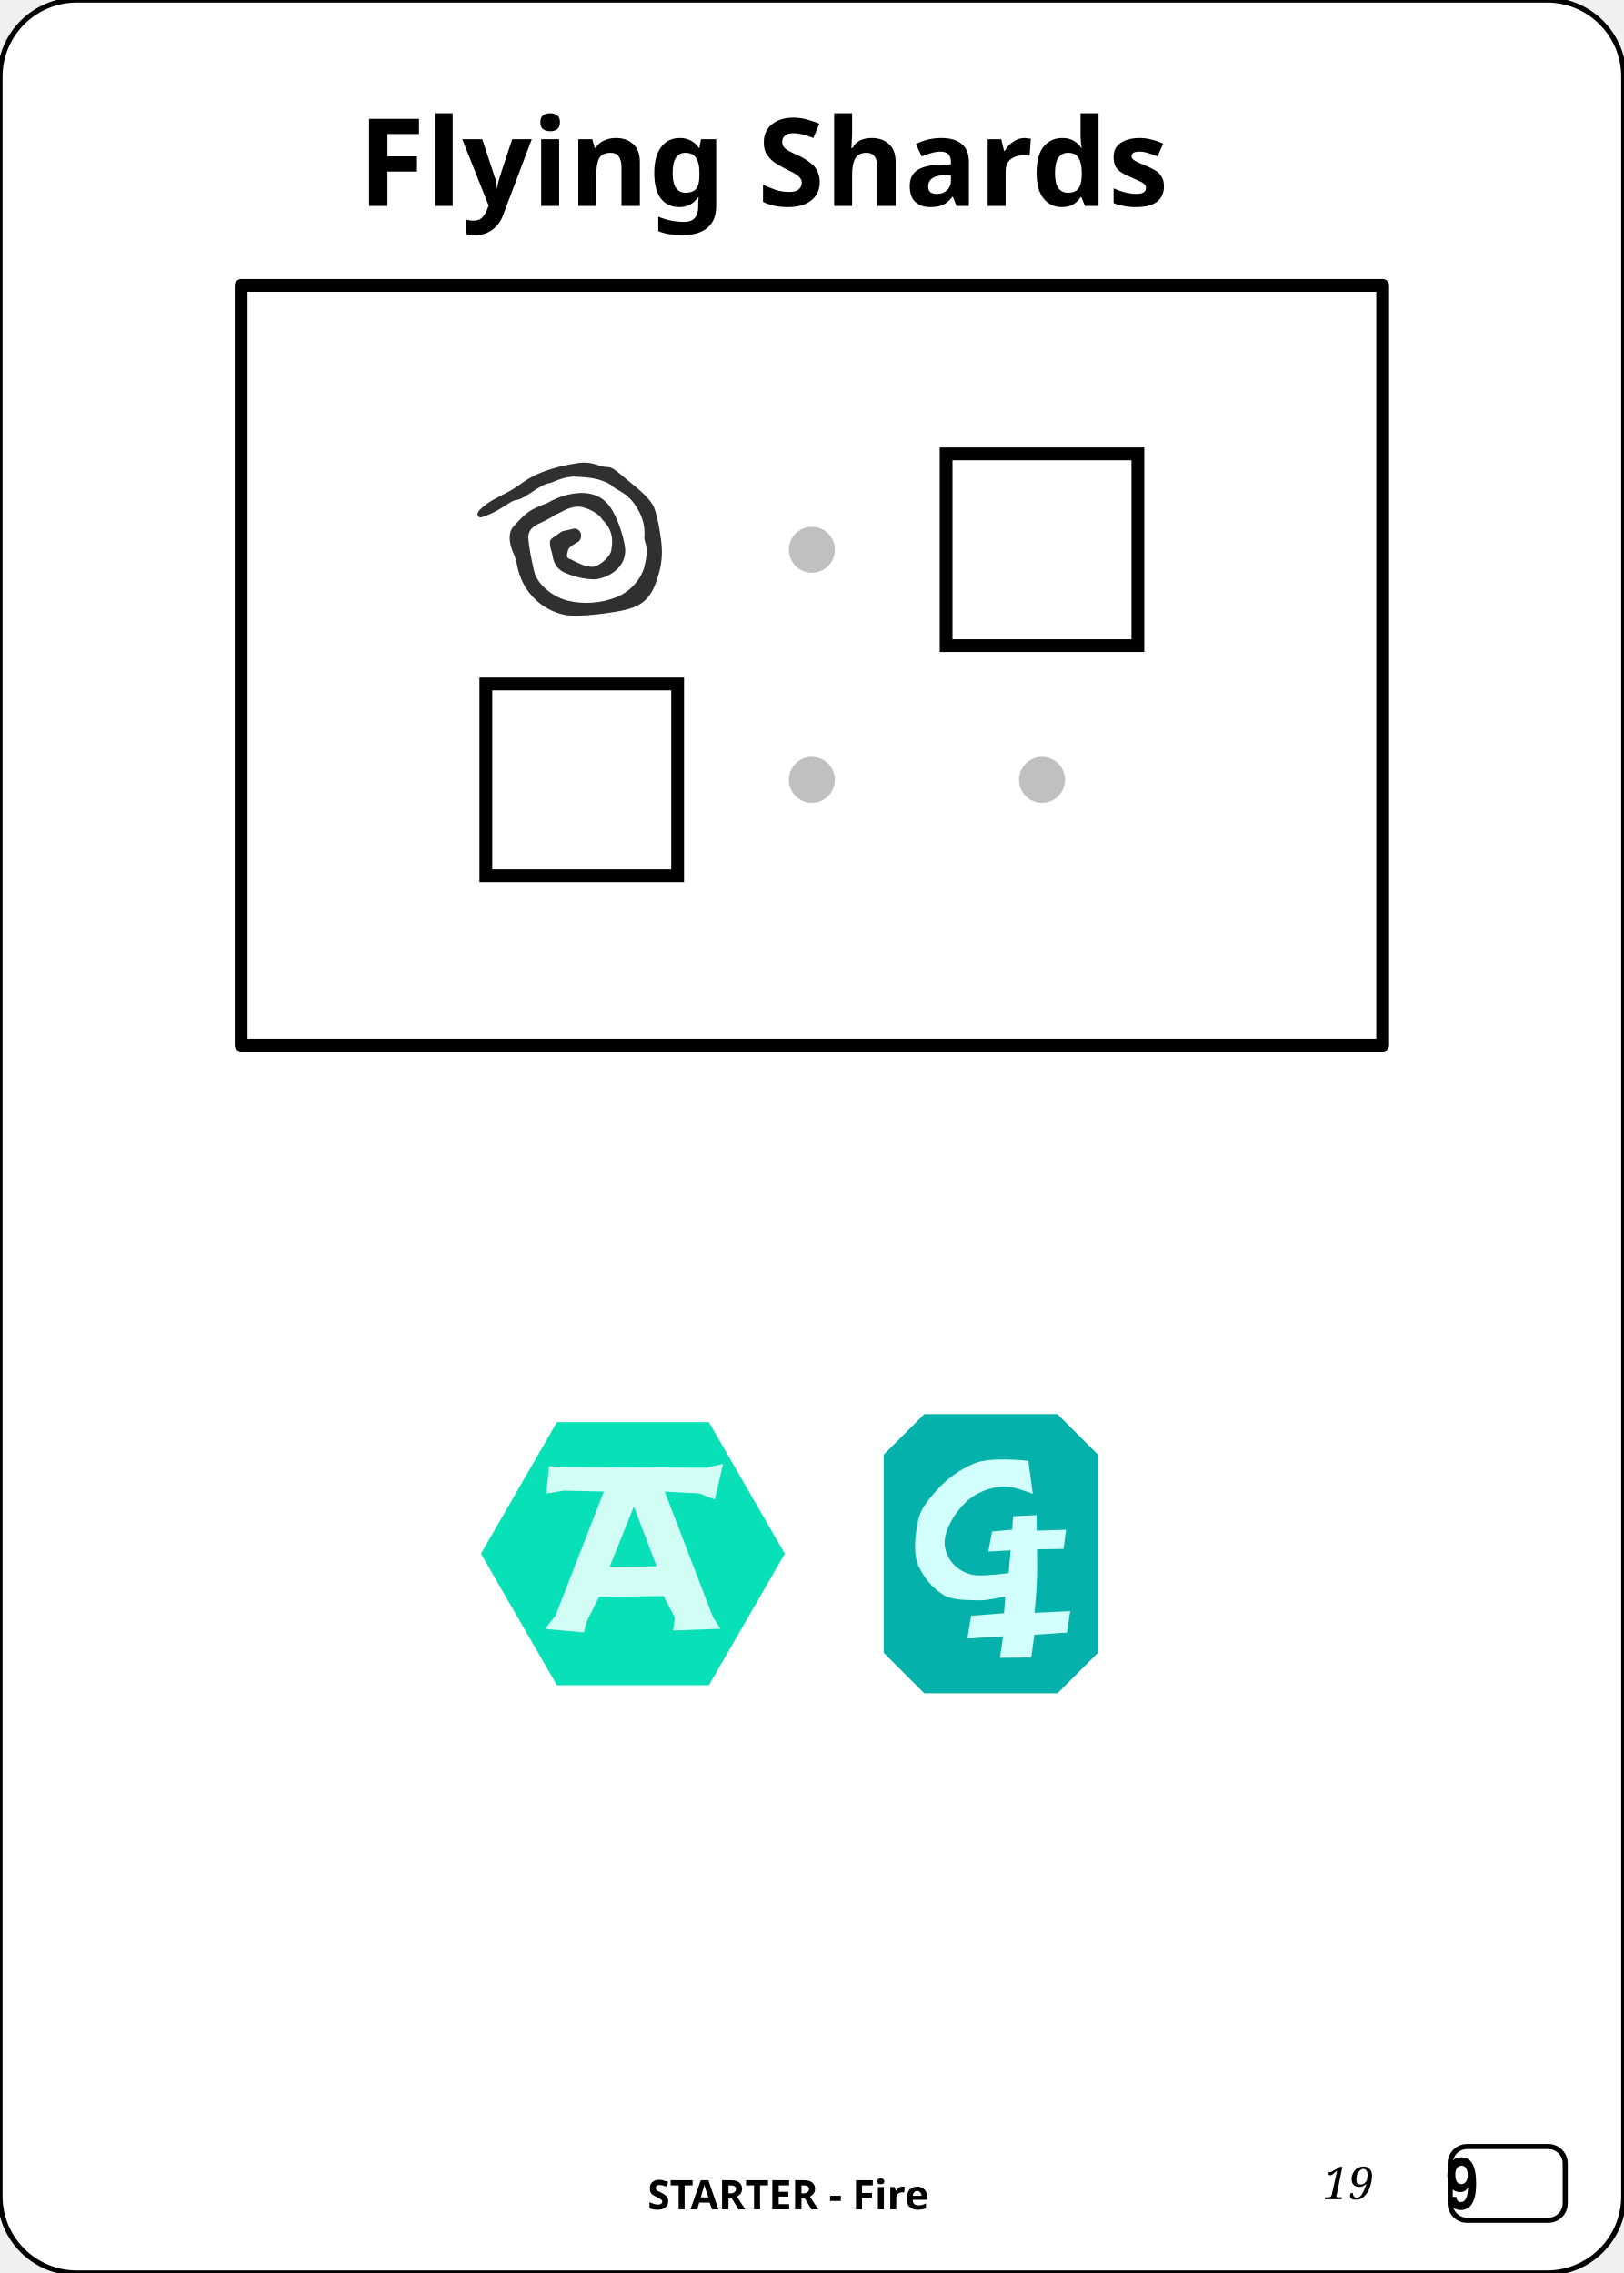
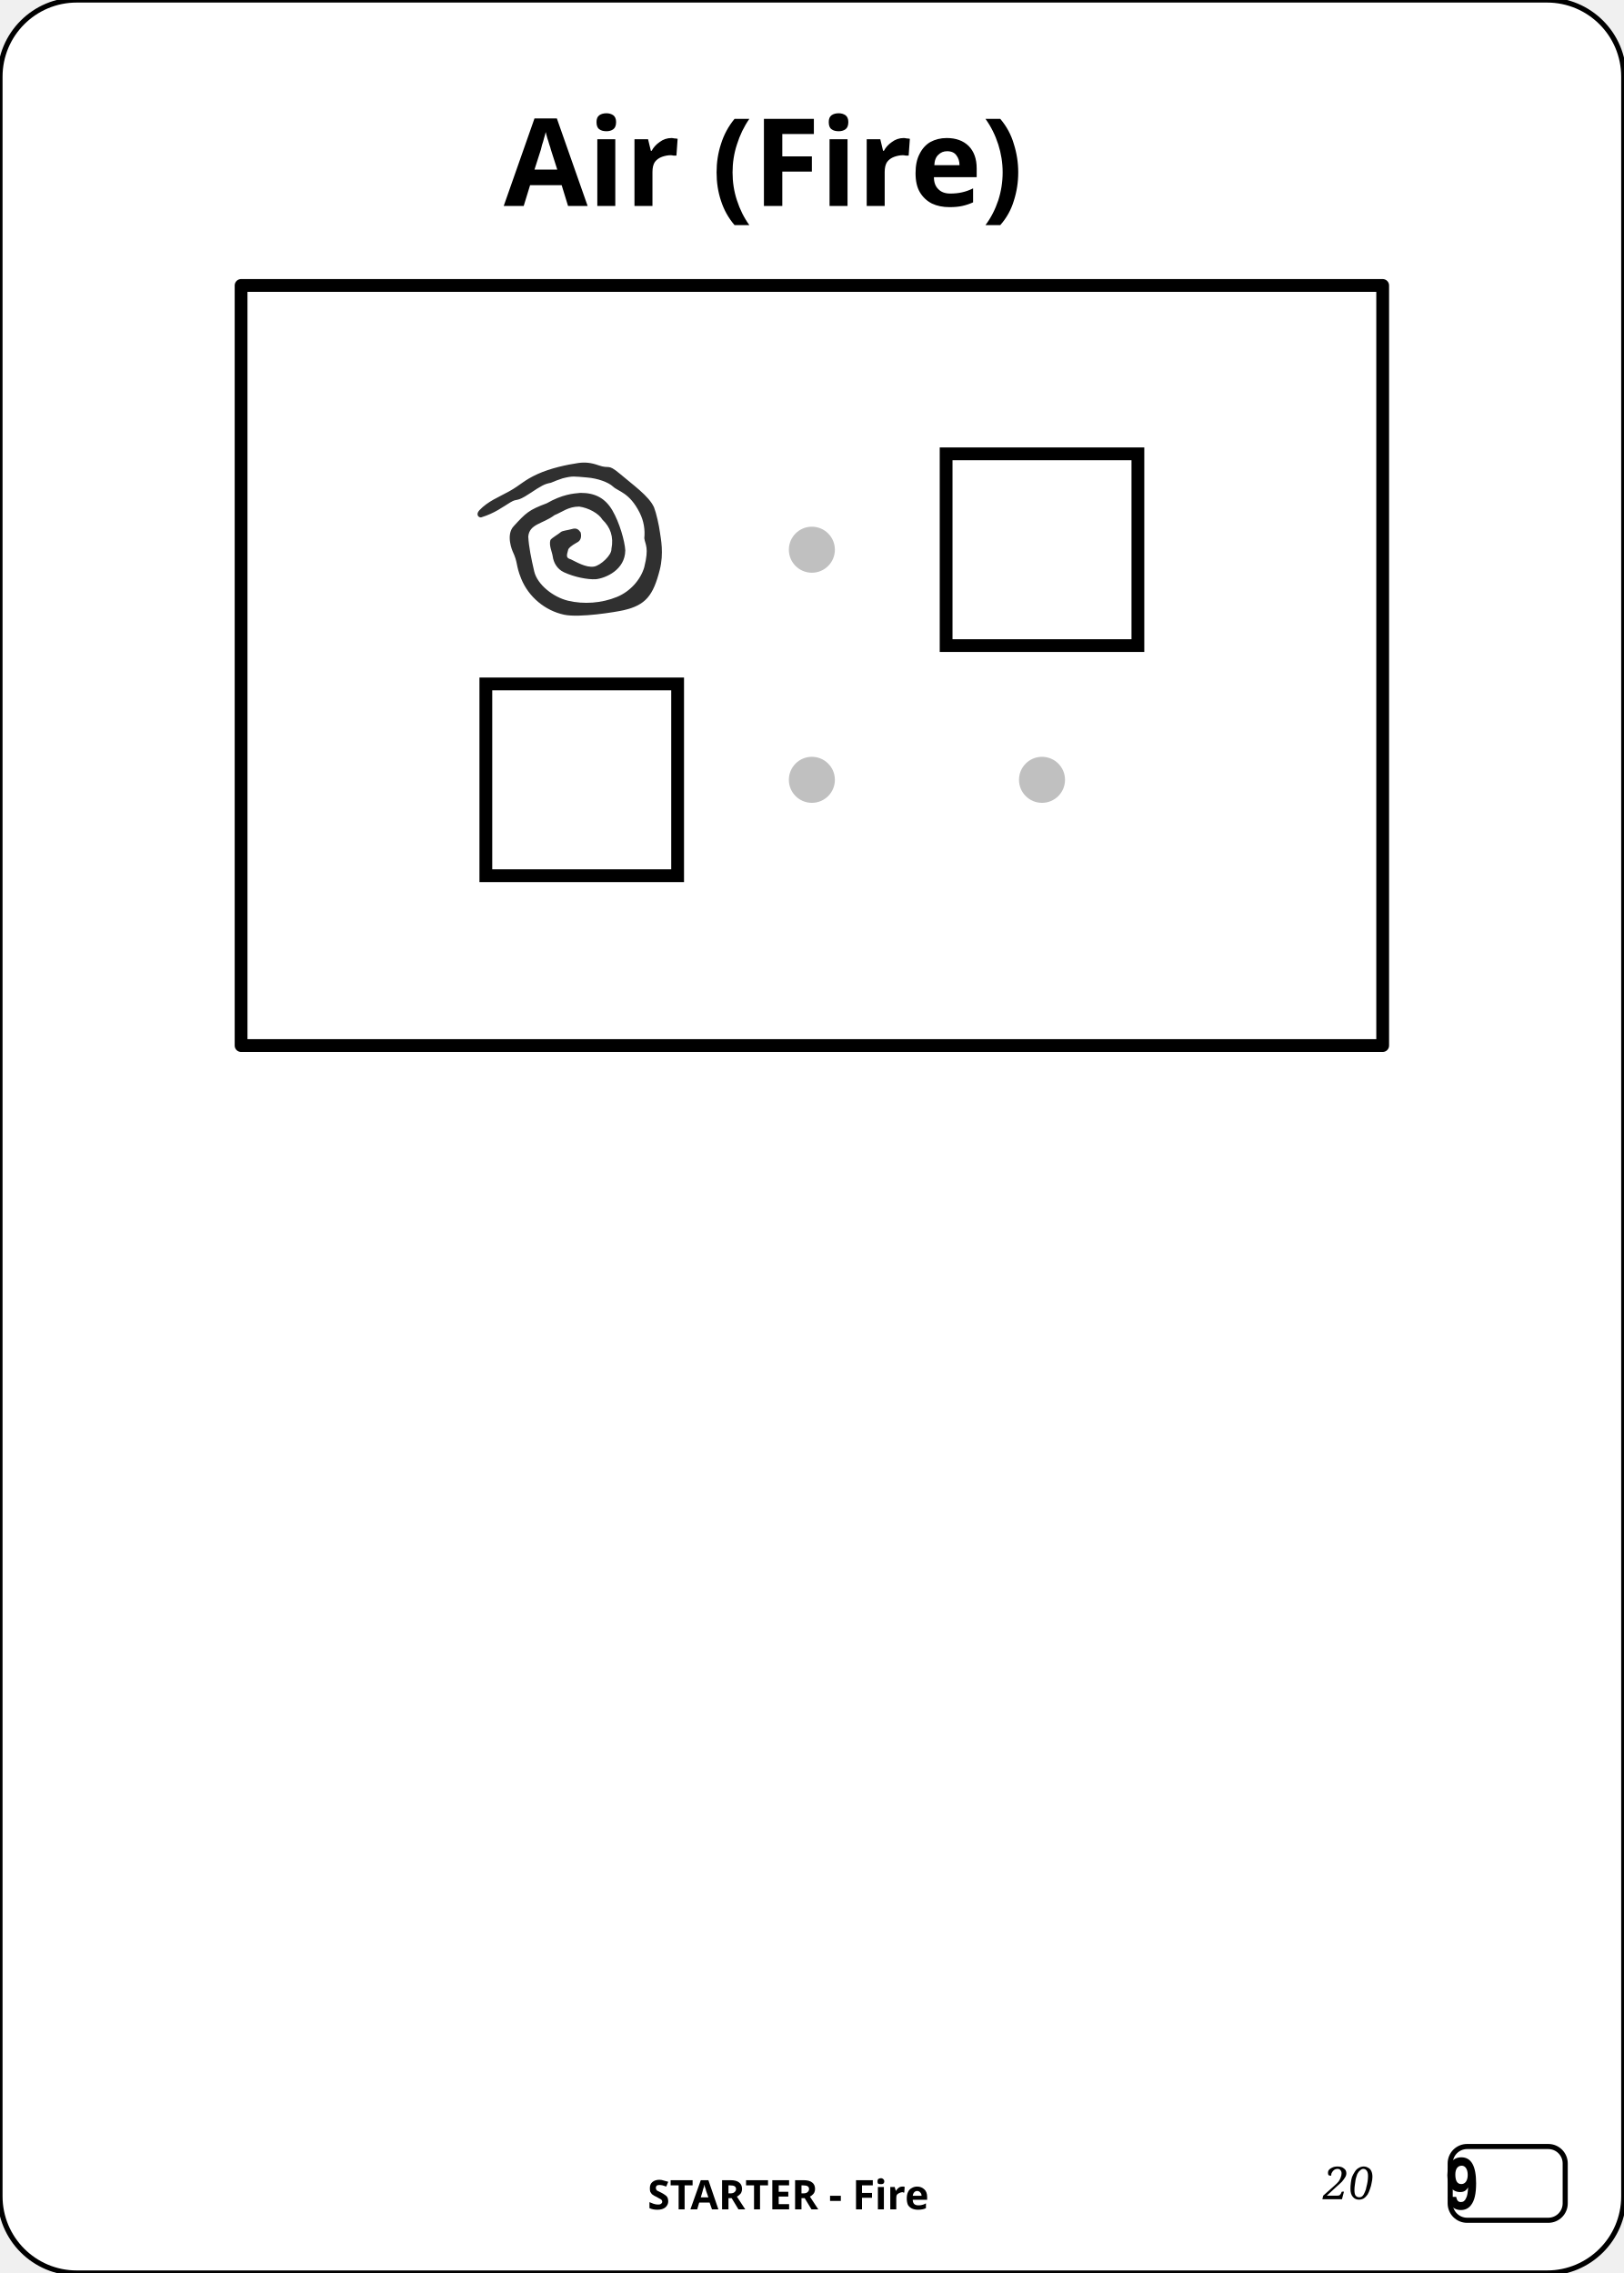
<svg xmlns="http://www.w3.org/2000/svg" xmlns:xlink="http://www.w3.org/1999/xlink" version="1.1" id="svg_root" width="63.5mm" height="88.9mm" viewBox="0 0 63.5 88.9">
  <defs />
  <g id="card00">
-     <rect id="rect1085" x="0" y="0" width="63.5" height="88.9" rx="3" ry="3" style="fill:#ffffff;stroke:none;stroke-width:0" />
+     <rect id="rect1071" x="0" y="0" width="63.5" height="88.9" rx="3" ry="3" style="fill:#ffffff;stroke:none;stroke-width:0" />
    <g id="masters" style="display:none">
      <path style="color:#000000;font-style:normal;font-variant:normal;font-weight:normal;font-stretch:normal;font-size:medium;line-height:normal;font-family:sans-serif;text-indent:0;text-align:start;text-decoration:none;text-decoration-line:none;text-decoration-style:solid;text-decoration-color:#000000;letter-spacing:normal;word-spacing:normal;text-transform:none;writing-mode:lr-tb;direction:ltr;baseline-shift:baseline;text-anchor:start;white-space:normal;clip-rule:nonzero;display:inline;overflow:visible;visibility:visible;opacity:1;isolation:auto;mix-blend-mode:normal;color-interpolation:sRGB;color-interpolation-filters:linearRGB;solid-color:#000000;solid-opacity:1;fill:#303030;fill-opacity:1;fill-rule:evenodd;stroke:none;stroke-width:0.584;stroke-linecap:round;stroke-linejoin:miter;stroke-miterlimit:4;stroke-dasharray:none;stroke-dashoffset:0;stroke-opacity:1;filter:url(#filter9446);color-rendering:auto;image-rendering:auto;shape-rendering:auto;text-rendering:auto;enable-background:accumulate" d="M 4.402,0.447 C 4.111,0.343 3.871,0.322 3.613,0.359 3.161,0.425 2.532,0.561 2.029,0.788 1.486,1.033 1.36,1.219 0.914,1.466 0.499,1.696 0.079,1.855 -0.251,2.205 c -0.165,0.174 -0.02,0.308 0.079,0.277 C 0.371,2.31 0.629,2.096 0.959,1.898 1.262,1.716 1.16,1.918 1.712,1.553 2.196,1.233 2.291,1.181 2.544,1.132 2.684,1.073 2.829,1.013 3.001,0.959 3.403,0.856 3.455,0.885 3.956,0.925 4.367,0.957 4.791,1.108 4.974,1.281 5.181,1.476 5.617,1.509 6.016,2.304 6.18,2.631 6.23,2.968 6.197,3.302 6.233,3.56 6.39,3.657 6.195,4.437 6.051,4.925 5.647,5.383 5.128,5.596 4.521,5.846 3.822,5.889 3.22,5.746 2.641,5.609 2.012,5.118 1.891,4.595 1.773,4.084 1.681,3.64 1.659,3.235 1.706,2.734 2.227,2.744 2.685,2.398 2.999,2.272 3.222,2.063 3.653,2.063 4.022,2.114 4.417,2.334 4.56,2.575 4.867,2.866 5.007,3.242 4.911,3.721 4.926,3.962 4.487,4.365 4.234,4.409 3.917,4.464 3.52,4.218 3.323,4.126 3.136,4.073 3.148,4 3.226,3.728 3.319,3.595 3.496,3.512 3.603,3.446 3.732,3.365 3.742,3.202 3.706,3.071 3.627,2.961 3.55,2.885 3.36,2.943 3.23,2.983 2.99,3.007 2.934,3.059 2.843,3.141 2.594,3.275 2.525,3.37 2.46,3.59 2.593,3.832 2.617,4.021 2.649,4.245 2.779,4.503 3.053,4.631 3.466,4.823 3.978,4.92 4.296,4.905 4.684,4.864 5.446,4.541 5.453,3.775 5.433,3.414 5.228,2.69 4.95,2.214 4.667,1.73 4.267,1.524 3.699,1.527 3.41,1.552 2.991,1.586 2.382,1.934 1.679,2.197 1.57,2.307 1.085,2.835 0.769,3.179 1.045,3.807 1.045,3.807 1.268,4.278 1.16,4.334 1.382,4.882 1.671,5.598 2.317,6.133 3.06,6.292 3.661,6.42 5.078,6.187 5.385,6.117 6.257,5.918 6.545,5.537 6.8,4.543 6.969,3.882 6.84,3.31 6.81,3.081 6.772,2.791 6.664,2.31 6.578,2.095 6.381,1.649 5.742,1.208 5.227,0.767 4.747,0.367 4.855,0.609 4.402,0.447 Z" id="element-air" />
      <path id="element-earth" style="color:#000000;font-style:normal;font-variant:normal;font-weight:normal;font-stretch:normal;font-size:medium;line-height:normal;font-family:sans-serif;text-indent:0;text-align:start;text-decoration:none;text-decoration-line:none;text-decoration-style:solid;text-decoration-color:#000000;letter-spacing:normal;word-spacing:normal;text-transform:none;writing-mode:lr-tb;direction:ltr;baseline-shift:baseline;text-anchor:start;white-space:normal;clip-rule:nonzero;display:inline;overflow:visible;visibility:visible;opacity:1;isolation:auto;mix-blend-mode:normal;color-interpolation:sRGB;color-interpolation-filters:linearRGB;solid-color:#000000;solid-opacity:1;fill:#004c00;fill-opacity:1;fill-rule:nonzero;stroke:none;stroke-width:0.584;stroke-linecap:round;stroke-linejoin:round;stroke-miterlimit:4;stroke-dasharray:none;stroke-dashoffset:0;stroke-opacity:1;color-rendering:auto;image-rendering:auto;shape-rendering:auto;text-rendering:auto;enable-background:accumulate" d="m 4.427,0.693 c -0.068,0.003 -0.132,0.027 -0.183,0.069 C 3.918,1.026 3.661,1.451 3.393,1.854 3.127,2.256 2.62,2.918 2.549,3.018 1.833,3.768 1.553,4.485 0.701,5.328 0.438,5.613 0.982,5.645 1.246,5.36 2.091,4.446 2.306,4.142 2.965,3.461 2.975,3.45 3.316,3.09 3.454,2.903 3.576,2.732 3.607,2.539 3.864,2.151 4.039,1.888 4.242,1.564 4.403,1.484 4.611,1.699 4.936,1.99 5.227,2.6 5.472,2.925 5.908,3.411 5.98,3.512 6.203,3.833 6.694,4.418 6.74,4.502 6.922,4.838 7,4.355 6.876,3.952 6.78,3.775 6.711,3.527 6.486,3.204 6.262,2.882 5.978,2.633 5.92,2.535 L 5.687,2.168 C 5.486,1.719 5.143,1.551 4.704,0.834 4.647,0.742 4.54,0.688 4.427,0.693 Z M 1.631,1.538 C 1.532,1.54 1.066,1.95 1.011,2.027 0.701,2.463 0.497,2.709 0.155,3.187 -0.069,3.501 0.347,3.572 0.571,3.259 0.832,2.894 1.435,2.252 1.626,2.189 c 0,0 0.628,0.453 0.836,0.565 C 2.813,2.944 3.217,2.746 2.864,2.56 2.911,2.585 2.559,2.323 2.418,2.151 2.219,1.919 1.873,1.623 1.631,1.538 Z m 3.59,2.352 c -0.229,0.011 -0.233,0.112 -0.113,0.295 0,0 0.457,0.774 0.616,1.258 C 5.926,5.776 6.564,5.718 6.358,5.289 6.113,4.778 5.498,4.03 5.498,4.03 5.441,3.938 5.334,3.884 5.22,3.889 Z M 4.465,4.06 C 4.299,4.062 4.165,4.217 4.168,4.373 L 4.081,5.802 C 4.075,6.183 4.663,5.887 4.657,5.506 4.617,5.197 4.739,4.539 4.465,4.06 Z M 3.438,3.87 C 3.2,4.021 2.914,4.532 2.733,5.085 2.593,5.438 3.16,5.634 3.3,5.281 3.372,4.824 3.621,4.24 3.621,4.24 3.696,4.06 3.645,3.877 3.438,3.87 Z" />
      <path style="color:#000000;font-style:normal;font-variant:normal;font-weight:normal;font-stretch:normal;font-size:medium;line-height:normal;font-family:sans-serif;text-indent:0;text-align:start;text-decoration:none;text-decoration-line:none;text-decoration-style:solid;text-decoration-color:#000000;letter-spacing:normal;word-spacing:normal;text-transform:none;writing-mode:lr-tb;direction:ltr;baseline-shift:baseline;text-anchor:start;white-space:normal;clip-rule:nonzero;display:inline;overflow:visible;visibility:visible;opacity:1;isolation:auto;mix-blend-mode:normal;color-interpolation:sRGB;color-interpolation-filters:linearRGB;solid-color:#000000;solid-opacity:1;fill:#860000;fill-opacity:0.975;fill-rule:evenodd;stroke:none;stroke-width:0.584;stroke-linecap:round;stroke-linejoin:miter;stroke-miterlimit:4;stroke-dasharray:none;stroke-dashoffset:0;stroke-opacity:1;filter:url(#filter9446);color-rendering:auto;image-rendering:auto;shape-rendering:auto;text-rendering:auto;enable-background:accumulate" d="m 2.571,-0.179 c -0.086,0.087 0.01,0.269 0.01,0.269 0,0 0.074,0.298 0.102,0.57 0.028,0.273 -0.005,0.5 -0.023,0.661 -0.029,0.259 -0.262,0.749 -0.441,1.021 -0.179,0.273 -0.295,0.549 -0.309,0.887 -0.003,0.069 0.023,0.202 0.034,0.268 -0.202,0.221 -0.421,0.33 -0.628,0.388 -0.278,0.078 -0.712,0.29 -1.087,0.635 -0.299,0.276 -0.418,0.531 -0.518,0.886 -0.1,0.355 -0.163,0.647 -0.126,0.907 0,0 0.004,0.305 0.105,0.393 0.137,0.027 0.343,-0.12 0.343,-0.12 0.426,-0.302 0.817,-0.587 1.151,-0.688 0.364,-0.111 0.748,-0.075 0.998,3.781e-4 0.327,0.099 0.682,0.055 1.025,-0.02 0.236,-0.051 0.395,-0.169 0.568,-0.319 0.232,0.177 0.373,0.211 0.538,0.336 0.203,0.154 0.438,0.297 0.798,0.391 0.377,0.098 0.808,0.106 1.208,0.054 0.4,-0.052 0.766,-0.15 1.026,-0.373 0,0 0.223,-0.155 0.202,-0.243 -0.05,-0.08 -0.272,-0.166 -0.272,-0.166 0,0 -0.246,-0.095 -0.523,-0.247 C 6.476,5.16 6.262,4.893 6.077,4.729 5.857,4.535 5.799,4.275 5.703,4.011 5.607,3.748 5.488,3.411 5.119,3.171 4.942,3.055 4.77,2.957 4.585,2.89 4.541,2.702 4.544,2.526 4.567,2.333 4.64,1.98 4.529,1.506 4.396,1.167 4.257,0.808 3.968,0.623 3.781,0.427 3.581,0.219 3.302,-0.008 3.019,-0.113 c 0,0 -0.175,-0.073 -0.448,-0.066 z m 0.601,0.735 c 0.067,0.052 0.27,0.181 0.371,0.281 0.236,0.234 0.434,0.568 0.476,0.817 0.04,0.242 -0.007,0.456 -0.035,0.683 -0.018,0.146 0.002,0.308 0.062,0.462 -0.048,0.003 -0.167,0.006 -0.217,0.014 -0.165,0.022 -0.339,0.067 -0.526,0.133 -0.388,0.127 -0.089,0.205 0.304,0.167 0.306,-0.016 0.594,0.137 0.783,0.221 0.155,0.069 0.407,0.242 0.484,0.368 0.149,0.245 0.348,0.544 0.377,0.678 0.052,0.242 0.148,0.475 0.423,0.797 0.248,0.291 0.565,0.389 0.869,0.558 C 6.517,5.818 6.271,5.886 6.194,5.897 5.866,5.94 5.513,5.868 5.273,5.744 5.012,5.61 4.836,5.61 4.616,5.471 4.472,5.38 4.276,5.316 4.175,5.126 4.308,4.835 4.452,4.57 4.505,4.286 4.589,3.906 4.193,4.28 4.022,4.57 3.841,4.954 3.547,5.248 3.105,5.395 2.819,5.49 2.574,5.401 2.308,5.347 2.042,5.294 1.671,5.234 1.189,5.381 0.858,5.482 0.423,5.598 0.109,5.945 0.074,5.765 0.166,5.582 0.195,5.495 0.29,5.208 0.564,4.918 0.745,4.751 1.021,4.497 1.365,4.421 1.651,4.341 1.862,4.282 1.952,4.287 2.172,4.105 2.333,4.365 2.56,4.579 2.83,4.752 3.162,4.966 3.084,4.606 2.765,4.259 2.556,4.032 2.481,3.834 2.451,3.341 2.436,3.089 2.561,2.814 2.733,2.553 2.955,2.245 3.143,1.974 3.19,1.551 3.218,1.217 3.244,0.786 3.172,0.556 Z" id="element-fire" />
      <path id="element-water" style="color:#000000;font-style:normal;font-variant:normal;font-weight:normal;font-stretch:normal;font-size:medium;line-height:normal;font-family:sans-serif;text-indent:0;text-align:start;text-decoration:none;text-decoration-line:none;text-decoration-style:solid;text-decoration-color:#000000;letter-spacing:normal;word-spacing:normal;text-transform:none;writing-mode:lr-tb;direction:ltr;baseline-shift:baseline;text-anchor:start;white-space:normal;clip-rule:nonzero;display:inline;overflow:visible;visibility:visible;opacity:1;isolation:auto;mix-blend-mode:normal;color-interpolation:sRGB;color-interpolation-filters:linearRGB;solid-color:#000000;solid-opacity:1;fill:#00007e;fill-opacity:1;fill-rule:evenodd;stroke:none;stroke-width:0.584;stroke-linecap:round;stroke-linejoin:miter;stroke-miterlimit:4;stroke-dasharray:none;stroke-dashoffset:0;stroke-opacity:1;color-rendering:auto;image-rendering:auto;shape-rendering:auto;text-rendering:auto;enable-background:accumulate" d="M 7.007,4.184 C 6.697,4.216 6.261,4.529 5.944,4.546 5.354,4.626 4.606,4.434 4.015,4.417 3.015,4.392 2.458,4.839 1.531,5.142 1.296,5.258 1.538,5.416 1.8,5.451 2.015,5.469 2.359,5.338 2.563,5.292 3.117,5.108 3.607,4.962 4.199,5.038 4.981,5.175 5.485,5.242 6.252,5.121 6.502,5.049 6.742,4.801 6.968,4.684 7.171,4.518 7.277,4.176 7.007,4.184 Z M 6.506,2.801 C 6.086,2.791 6.034,3.038 5.447,3.047 4.73,3.103 4.254,2.925 3.541,2.886 2.598,2.801 1.565,3.334 0.705,3.565 0.478,3.694 0.722,3.97 0.986,3.992 1.222,3.991 1.299,4.044 1.528,4.002 2.239,3.789 2.695,3.252 3.431,3.338 4.173,3.406 5.174,3.724 5.917,3.572 6.153,3.478 6.366,3.341 6.534,3.168 6.654,2.987 6.734,2.795 6.506,2.801 Z M 5.427,1.22 C 5.224,1.251 5.001,1.409 4.805,1.466 4.201,1.707 3.589,1.676 2.95,1.534 2.665,1.486 2.234,1.384 1.951,1.334 1.165,1.27 0.54,1.658 -0.063,2.088 -0.256,2.258 -0.066,2.453 0.197,2.422 0.502,2.338 0.878,2.295 1.178,2.121 1.557,1.946 2.114,1.859 2.526,2.017 3.227,2.213 3.866,2.292 4.587,2.118 5.009,2.028 5.277,1.855 5.614,1.595 5.782,1.418 5.68,1.201 5.427,1.22 Z" />
      <g id="a-master" style="display:inline">
        <path style="display:inline;fill:#08e0b8;fill-opacity:1;fill-rule:evenodd;stroke-width:0.265" id="path32-4" d="m -292.057,84.746 -16.205,9.356 -16.205,-9.356 0,-18.712 16.205,-9.356 16.205,9.356 z" transform="matrix(0,0.3175,-0.3175,0,55.68632,158.6405)" />
        <path id="path12743x" style="fill:#d1fdf5;fill-opacity:1;stroke:none;stroke-width:1.578;stroke-linecap:round;stroke-linejoin:round;stroke-dasharray:none;stroke-dashoffset:0;stroke-opacity:0.791" d="m 28.474,57.348 -0.113,1.067 0.694,-0.114 1.561,0.035 -1.893,4.856 -0.405,0.518 1.52,0.137 0.112,-0.438 0.477,-0.953 2.523,-0.031 0.441,0.838 -0.069,0.508 1.852,-0.067 -0.292,-0.455 -1.887,-4.908 1.353,0.069 0.607,0.237 0.322,-1.393 -0.659,0.15 -5.519,-0.032 z m 3.315,1.576 0.89,2.337 -1.835,0.015 z" />
      </g>
      <g id="c-master" style="display:inline">
        <circle style="fill:#c9bb04;fill-opacity:1;stroke:none;stroke-width:0.3;stroke-dasharray:0.3, 0.3" id="path33" cx="31.75" cy="60.768" r="5.473" />
        <path id="path12967x" style="fill:#fef9b7;fill-opacity:1;stroke:none;stroke-width:1.555;stroke-linecap:round;stroke-linejoin:round;stroke-dasharray:none;stroke-dashoffset:0;stroke-opacity:0.791" d="m 32.627,57.05 c -0.384,-0.036 -1.079,-0.036 -1.391,0.087 -0.28,0.111 -1.134,0.528 -1.377,0.713 -0.28,0.213 -0.791,0.808 -0.892,1.006 -0.243,0.477 -0.53,1.486 -0.56,1.898 -0.039,0.536 0.356,1.77 0.581,1.96 0.312,0.264 1.397,0.969 1.742,1.016 0.452,0.062 2.049,0.121 2.793,-0.133 0.259,-0.089 1.088,-1.065 1.088,-1.065 0,0 -1.702,0.336 -2.255,0.295 -0.37,-0.028 -1.189,-0.205 -1.409,-0.3 -0.384,-0.166 -0.885,-0.802 -0.932,-1.257 -0.049,-0.48 -0.122,-1.401 0.053,-1.691 0.227,-0.376 0.806,-1.196 1.291,-1.377 0.275,-0.103 1.207,-0.473 2.067,-0.624 0.433,-0.076 0.789,-0.38 0.789,-0.38 z m 0.54,1.569 -1.65,2.492 3.222,0.178 z m -0.075,1.355 0.445,0.601 -0.835,-0.037 z" />
      </g>
      <g id="e-master" style="display:inline">
        <ellipse style="fill:#14c604;fill-opacity:1;stroke:none;stroke-width:0.3;stroke-dasharray:0.3, 0.3" id="path43" cx="31.75" cy="60.768" rx="4.534" ry="5.632" />
        <path style="fill:#c9fec5;fill-opacity:1;stroke:none;stroke-width:1.695;stroke-linecap:round;stroke-linejoin:round;stroke-dasharray:none;stroke-dashoffset:0;stroke-opacity:0.791" d="m 30.224,57.492 3.729,-0.037 0.486,1.553 -0.807,-0.364 -1.841,-0.056 0.098,1.418 1.416,-0.018 0.517,-0.182 0.397,1.63 -0.725,-0.172 -1.694,-0.033 0.046,1.629 1.734,-0.036 0.971,-0.341 -0.598,1.405 -3.579,0.097 0.268,-0.51 -0.167,-2.259 -1.297,0.085 -0.61,0.184 0.224,-1.553 0.573,0.214 1.145,-0.1 -0.017,-1.978 z" id="path12741x" />
      </g>
      <g id="f-master" style="display:inline">
        <use x="0" y="0" xlink:href="#g41" id="use41" transform="matrix(1.2,0,0,1.2,102.0932,-15.02783)" style="display:inline" />
        <path id="path12748x" style="fill:#fed4c9;fill-opacity:1;stroke:none;stroke-width:1.499;stroke-linecap:round;stroke-linejoin:round;stroke-dasharray:none;stroke-dashoffset:0;stroke-opacity:0.791" d="m 34,57.495 -3.7,0.033 0.323,0.369 0.126,1.777 -1.019,0.096 -0.449,-0.191 -0.203,1.219 0.63,-0.231 1.143,-0.072 0.063,1.079 c 0,0 -0.289,0.046 -0.586,0.338 -0.23,0.227 -0.408,0.45 -0.473,0.694 -0.095,0.356 -0.03,0.651 0.062,0.853 0.152,0.334 0.229,0.488 0.396,0.607 0.229,0.164 0.507,0.375 0.923,0.398 0.255,0.014 0.589,0.016 0.942,-0.154 0.243,-0.117 0.451,-0.334 0.602,-0.604 0.132,-0.237 0.133,-0.561 0.13,-0.952 -0.002,-0.328 -0.201,-0.606 -0.445,-0.837 -0.17,-0.161 -0.621,-0.334 -0.621,-0.334 l -0.015,-1.143 1.159,-0.048 0.57,0.145 0.157,-1.225 -0.626,0.274 -1.264,0.058 -0.076,-1.22 1.818,-0.053 0.704,0.341 z m -2.123,5.103 c 0.133,0.176 0.231,0.435 0.05,0.658 -0.172,0.211 -0.394,0.306 -0.64,0.249 -0.237,-0.054 -0.431,-0.109 -0.487,-0.345 -0.054,-0.227 -0.049,-0.383 0.066,-0.587 0.122,-0.215 0.338,-0.208 0.515,-0.213 0.228,-0.007 0.343,0.035 0.496,0.238 z" />
      </g>
      <g id="g-master" style="display:inline">
        <path id="rect33-87" style="display:inline;fill:#04b1ab;fill-opacity:1;stroke:none;stroke-width:0.3;stroke-dasharray:0.3, 0.3" d="m 29.146,55.308 -1.586,1.586 v 7.748 l 1.586,1.586 h 5.208 l 1.586,-1.586 v -7.748 l -1.586,-1.586 z" />
        <path style="fill:#d2fefc;fill-opacity:1;stroke:none;stroke-width:1.555;stroke-linecap:round;stroke-linejoin:round;stroke-dasharray:none;stroke-dashoffset:0;stroke-opacity:0.791" d="m 33.39,58.422 -0.174,-1.285 c 0,0 -1.454,-0.18 -2.118,0.1 -0.577,0.243 -1.11,0.632 -1.517,1.108 -0.435,0.507 -0.628,0.74 -0.73,1.4 -0.074,0.485 -0.13,1.107 0.089,1.545 0.219,0.439 0.485,0.766 0.887,1.048 0.394,0.275 0.999,0.232 1.478,0.254 0.288,0.014 1.005,-0.151 1.005,-0.151 l -0.043,0.653 -1.287,0.102 -0.15,0.89 1.398,-0.087 -0.122,0.839 1.223,-0.009 0.122,-0.893 1.276,-0.083 0.124,-0.838 -1.39,0.066 c 0,0 0.073,-0.825 0.091,-1.247 0.016,-0.376 0.003,-1.238 0.003,-1.238 l 1.039,-0.017 0.097,-0.748 -1.147,0.035 -0.004,-0.609 -0.914,0.047 -0.045,0.522 -0.782,0.075 -0.149,0.783 0.875,-0.047 -0.082,0.89 c 0,0 -0.82,0.108 -1.219,0.088 -0.523,-0.026 -1.162,-0.404 -1.272,-1.138 -0.088,-0.584 0.416,-1.359 0.853,-1.757 0.448,-0.408 1.172,-0.66 1.776,-0.549 0.267,0.049 0.811,0.254 0.811,0.254 z" id="path12894x" />
      </g>
      <g id="w-master" style="display:inline">
        <path id="path42" style="fill:#2000c1;fill-opacity:1;fill-rule:evenodd;stroke-width:0.133" d="m 26.762,55.648 -0.824,1.428 5.096,8.825 h 1.648 l 5.096,-8.825 -0.825,-1.428 z" />
        <path style="fill:#d3cbff;fill-opacity:1;stroke:none;stroke-width:1.585;stroke-linecap:round;stroke-linejoin:round;stroke-dasharray:none;stroke-dashoffset:0;stroke-opacity:0.791" d="m 27.805,57.038 0.354,0.4 3.134,6.028 1.555,-0.019 2.264,-5.759 0.386,-0.655 -1.735,-0.051 0.084,0.493 -1.732,4.453 -0.659,-1.121 1.002,-3.275 0.465,-0.494 -1.906,0.039 0.082,0.43 -0.485,2.201 -1.082,-2.227 0.055,-0.433 z" id="path12957x" />
      </g>
      <g id="y-master" style="display:inline">
        <path style="display:inline;fill:#b500a6;fill-opacity:1;fill-rule:evenodd;stroke-width:0.265" id="path36-4" d="m -148.953,83.866 19.216,13.961 -7.34,22.59 -23.752,0 -7.34,-22.59 z" transform="matrix(-0.2922684,0,0,-0.2922684,-11.78439,90.76079)" />
        <path style="fill:#ffc8fa;fill-opacity:1;stroke:none;stroke-width:1.599;stroke-linecap:round;stroke-linejoin:round;stroke-dasharray:none;stroke-dashoffset:0;stroke-opacity:0.791" d="m 28.446,57.406 1.484,0.016 1.392,1.76 -0.105,-1.283 -0.29,-0.553 1.721,0.053 -0.338,0.605 -0.007,1.218 1.531,-1.11 -0.349,-0.511 1.871,-0.132 -0.624,1.977 -0.318,-0.479 -2.079,1.743 -0.008,2.395 0.216,0.648 -1.554,-0.045 0.234,-0.776 -0.006,-2.12 -2.239,-2.907 z" id="path12896x" />
      </g>
      <g id="sym-master-extra">
        <g id="g41" style="display:inline" transform="translate(15.55363,13.71286)">
          <use x="0" y="0" xlink:href="#rect35-7" id="use38" transform="matrix(-1,0,0,1,-148.346,2.0666667e-7)" />
          <use x="0" y="0" xlink:href="#rect35-7" id="use39" transform="rotate(180,-74.17299,49.44995)" />
          <path id="rect35-7" style="display:inline;fill:#e33505;fill-opacity:1;stroke-width:0.223;stroke-dasharray:0.223, 0.223" d="m -74.173,44.212 v 5.237 h 4.174 c -1.042,-1.895 -2.319,-3.69 -4.174,-5.237 z" />
          <use x="0" y="0" xlink:href="#rect35-7" id="use40" transform="matrix(1,0,0,-1,-3e-8,98.89991)" />
        </g>
      </g>
    </g>
    <rect id="card-border" x="0" y="0" width="63.5" height="88.9" rx="3" ry="3" style="display:inline;fill:none;fill-opacity:1;stroke:#000000;stroke-width:0.2;stroke-miterlimit:4;stroke-dasharray:none;stroke-opacity:1" />
    <text id="spell-title" xml:space="preserve" style="font-style:normal;font-variant:normal;font-weight:bold;font-stretch:normal;font-size:3.175px;line-height:125%;font-family:Lato;-inkscape-font-specification:'Lato Bold';text-align:center;letter-spacing:0px;word-spacing:0px;text-anchor:middle;display:inline;fill:#000000;fill-opacity:1;stroke:none;stroke-width:0.265" x="31.785" y="8.054">
-       <tspan x="31.785" y="8.054" style="font-style:normal;font-variant:normal;font-weight:bold;font-stretch:normal;font-size:4.763px;font-family:CCTreasureTrove;-inkscape-font-specification:'CCTreasureTrove Bold';fill:#000000;fill-opacity:1;stroke-width:0.265" id="tspan64-5">Flying Shards</tspan>
+       <tspan x="31.785" y="8.054" style="font-style:normal;font-variant:normal;font-weight:bold;font-stretch:normal;font-size:4.763px;font-family:CCTreasureTrove;-inkscape-font-specification:'CCTreasureTrove Bold';fill:#000000;fill-opacity:1;stroke-width:0.265" id="tspan64-5">Air (Fire)</tspan>
    </text>
    <text id="starter-info" xml:space="preserve" style="font-style:normal;font-variant:normal;font-weight:bold;font-stretch:normal;font-size:1.587px;line-height:125%;font-family:Lato;-inkscape-font-specification:'Lato Bold';text-align:center;letter-spacing:0px;word-spacing:0px;text-anchor:middle;display:inline;fill:#000000;fill-opacity:1;stroke:none;stroke-width:0.265" x="31.785" y="86.413">
      <tspan x="31.785" y="86.413" style="font-style:normal;font-variant:normal;font-weight:bold;font-stretch:normal;font-size:1.587px;font-family:CCTreasureTrove;-inkscape-font-specification:'CCTreasureTrove Bold';fill:#000000;fill-opacity:1;stroke-width:0.265" id="tspan7315">STARTER - Fire</tspan>
    </text>
    <text id="rev-id" xml:space="preserve" style="font-style:normal;font-weight:normal;font-size:1.764px;line-height:125%;font-family:Georgia;text-align:end;letter-spacing:0px;word-spacing:0px;text-anchor:end;display:inline;fill:#000000;fill-opacity:1;stroke:none;stroke-width:0.265" x="57.138" y="86.014">
-       <tspan x="56.012" y="86.014" style="font-style:italic;font-variant:normal;font-weight:normal;font-stretch:normal;font-size:1.764px;font-family:Georgia;text-align:end;text-anchor:end;fill:#000000;fill-opacity:1;stroke-width:0.265" id="tspan71">19</tspan>
+       <tspan x="56.012" y="86.014" style="font-style:italic;font-variant:normal;font-weight:normal;font-stretch:normal;font-size:1.764px;font-family:Georgia;text-align:end;text-anchor:end;fill:#000000;fill-opacity:1;stroke-width:0.265" id="tspan71">20</tspan>
    </text>
    <text xml:space="preserve" style="font-size:2.822px;line-height:1.25;font-family:'Fira Sans';-inkscape-font-specification:'Fira Sans';display:inline;stroke-width:0.265" x="59.001" y="86.39" id="spell-id">
      <tspan id="tspan3892" style="font-style:normal;font-variant:normal;font-weight:bold;font-stretch:condensed;font-size:2.822px;font-family:'Arial Narrow';-inkscape-font-specification:'Arial Narrow Bold Condensed';text-align:center;text-anchor:middle;stroke-width:0.265" x="59.001" y="86.39">9</tspan>
    </text>
    <rect style="display:inline;fill:none;fill-opacity:0.458;stroke:#000000;stroke-width:0.2;stroke-linecap:round;stroke-linejoin:round;stroke-dasharray:none;stroke-opacity:1" id="spell-id-border" width="4.498" height="2.885" x="56.713" y="83.953" ry="0.662" />
    <rect style="display:inline;fill:none;stroke:#000000;stroke-width:0.5;stroke-linecap:round;stroke-linejoin:round;stroke-dasharray:none;stroke-opacity:1" id="spell-pattern-border" width="44.645" height="29.728" x="9.428" y="11.165" />
    <flowRoot transform="matrix(0.2645833,0,0,0.2645833,1.794193,3.940711)" xml:space="preserve" id="spell-description" style="font-style:normal;font-weight:normal;font-size:10.667px;line-height:125%;font-family:sans-serif;letter-spacing:0px;word-spacing:0px;display:none;fill:#000000;fill-opacity:1;stroke:none;stroke-width:1px;stroke-linecap:butt;stroke-linejoin:miter;stroke-opacity:1">
      <flowRegion id="flowRegion4270">
        <rect x="28.8" y="146" width="171.755" height="163.491" id="rect88" />
      </flowRegion>
      <flowPara id="flowPara91" style="font-style:normal;font-variant:normal;font-weight:normal;font-stretch:normal;font-size:10.667px;font-family:'Slabo 27px';-inkscape-font-specification:'Slabo 27px, '">Spell Description</flowPara>
    </flowRoot>
-     <use id="use1086" xlink:href="#a-master" width="100%" height="100%" x="-7" y="0" />
-     <use id="use1087" xlink:href="#g-master" width="100%" height="100%" x="7" y="0" />
-     <use id="use1088" xlink:href="#element-air" width="100%" height="100%" x="19.0" y="17.75" />
-     <circle id="circle1089" cx="31.75" cy="21.5" r="0.9" style="fill:#c0c0c0;stroke:none;stroke-width:0" />
-     <rect id="rect1090" x="37.0" y="17.75" width="7.5" height="7.5" style="fill:none;stroke:#000000;stroke-width:0.5;stroke-linecap:round;stroke-miterlimit:2" />
-     <rect id="rect1091" x="19.0" y="26.75" width="7.5" height="7.5" style="fill:none;stroke:#000000;stroke-width:0.5;stroke-linecap:round;stroke-miterlimit:2" />
-     <circle id="circle1092" cx="31.75" cy="30.5" r="0.9" style="fill:#c0c0c0;stroke:none;stroke-width:0" />
-     <circle id="circle1093" cx="40.75" cy="30.5" r="0.9" style="fill:#c0c0c0;stroke:none;stroke-width:0" />
+     <use id="use1072" xlink:href="#element-air" width="100%" height="100%" x="19.0" y="17.75" />
+     <circle id="circle1073" cx="31.75" cy="21.5" r="0.9" style="fill:#c0c0c0;stroke:none;stroke-width:0" />
+     <rect id="rect1074" x="37.0" y="17.75" width="7.5" height="7.5" style="fill:none;stroke:#000000;stroke-width:0.5;stroke-linecap:round;stroke-miterlimit:2" />
+     <rect id="rect1075" x="19.0" y="26.75" width="7.5" height="7.5" style="fill:none;stroke:#000000;stroke-width:0.5;stroke-linecap:round;stroke-miterlimit:2" />
+     <circle id="circle1076" cx="31.75" cy="30.5" r="0.9" style="fill:#c0c0c0;stroke:none;stroke-width:0" />
+     <circle id="circle1077" cx="40.75" cy="30.5" r="0.9" style="fill:#c0c0c0;stroke:none;stroke-width:0" />
  </g>
</svg>
